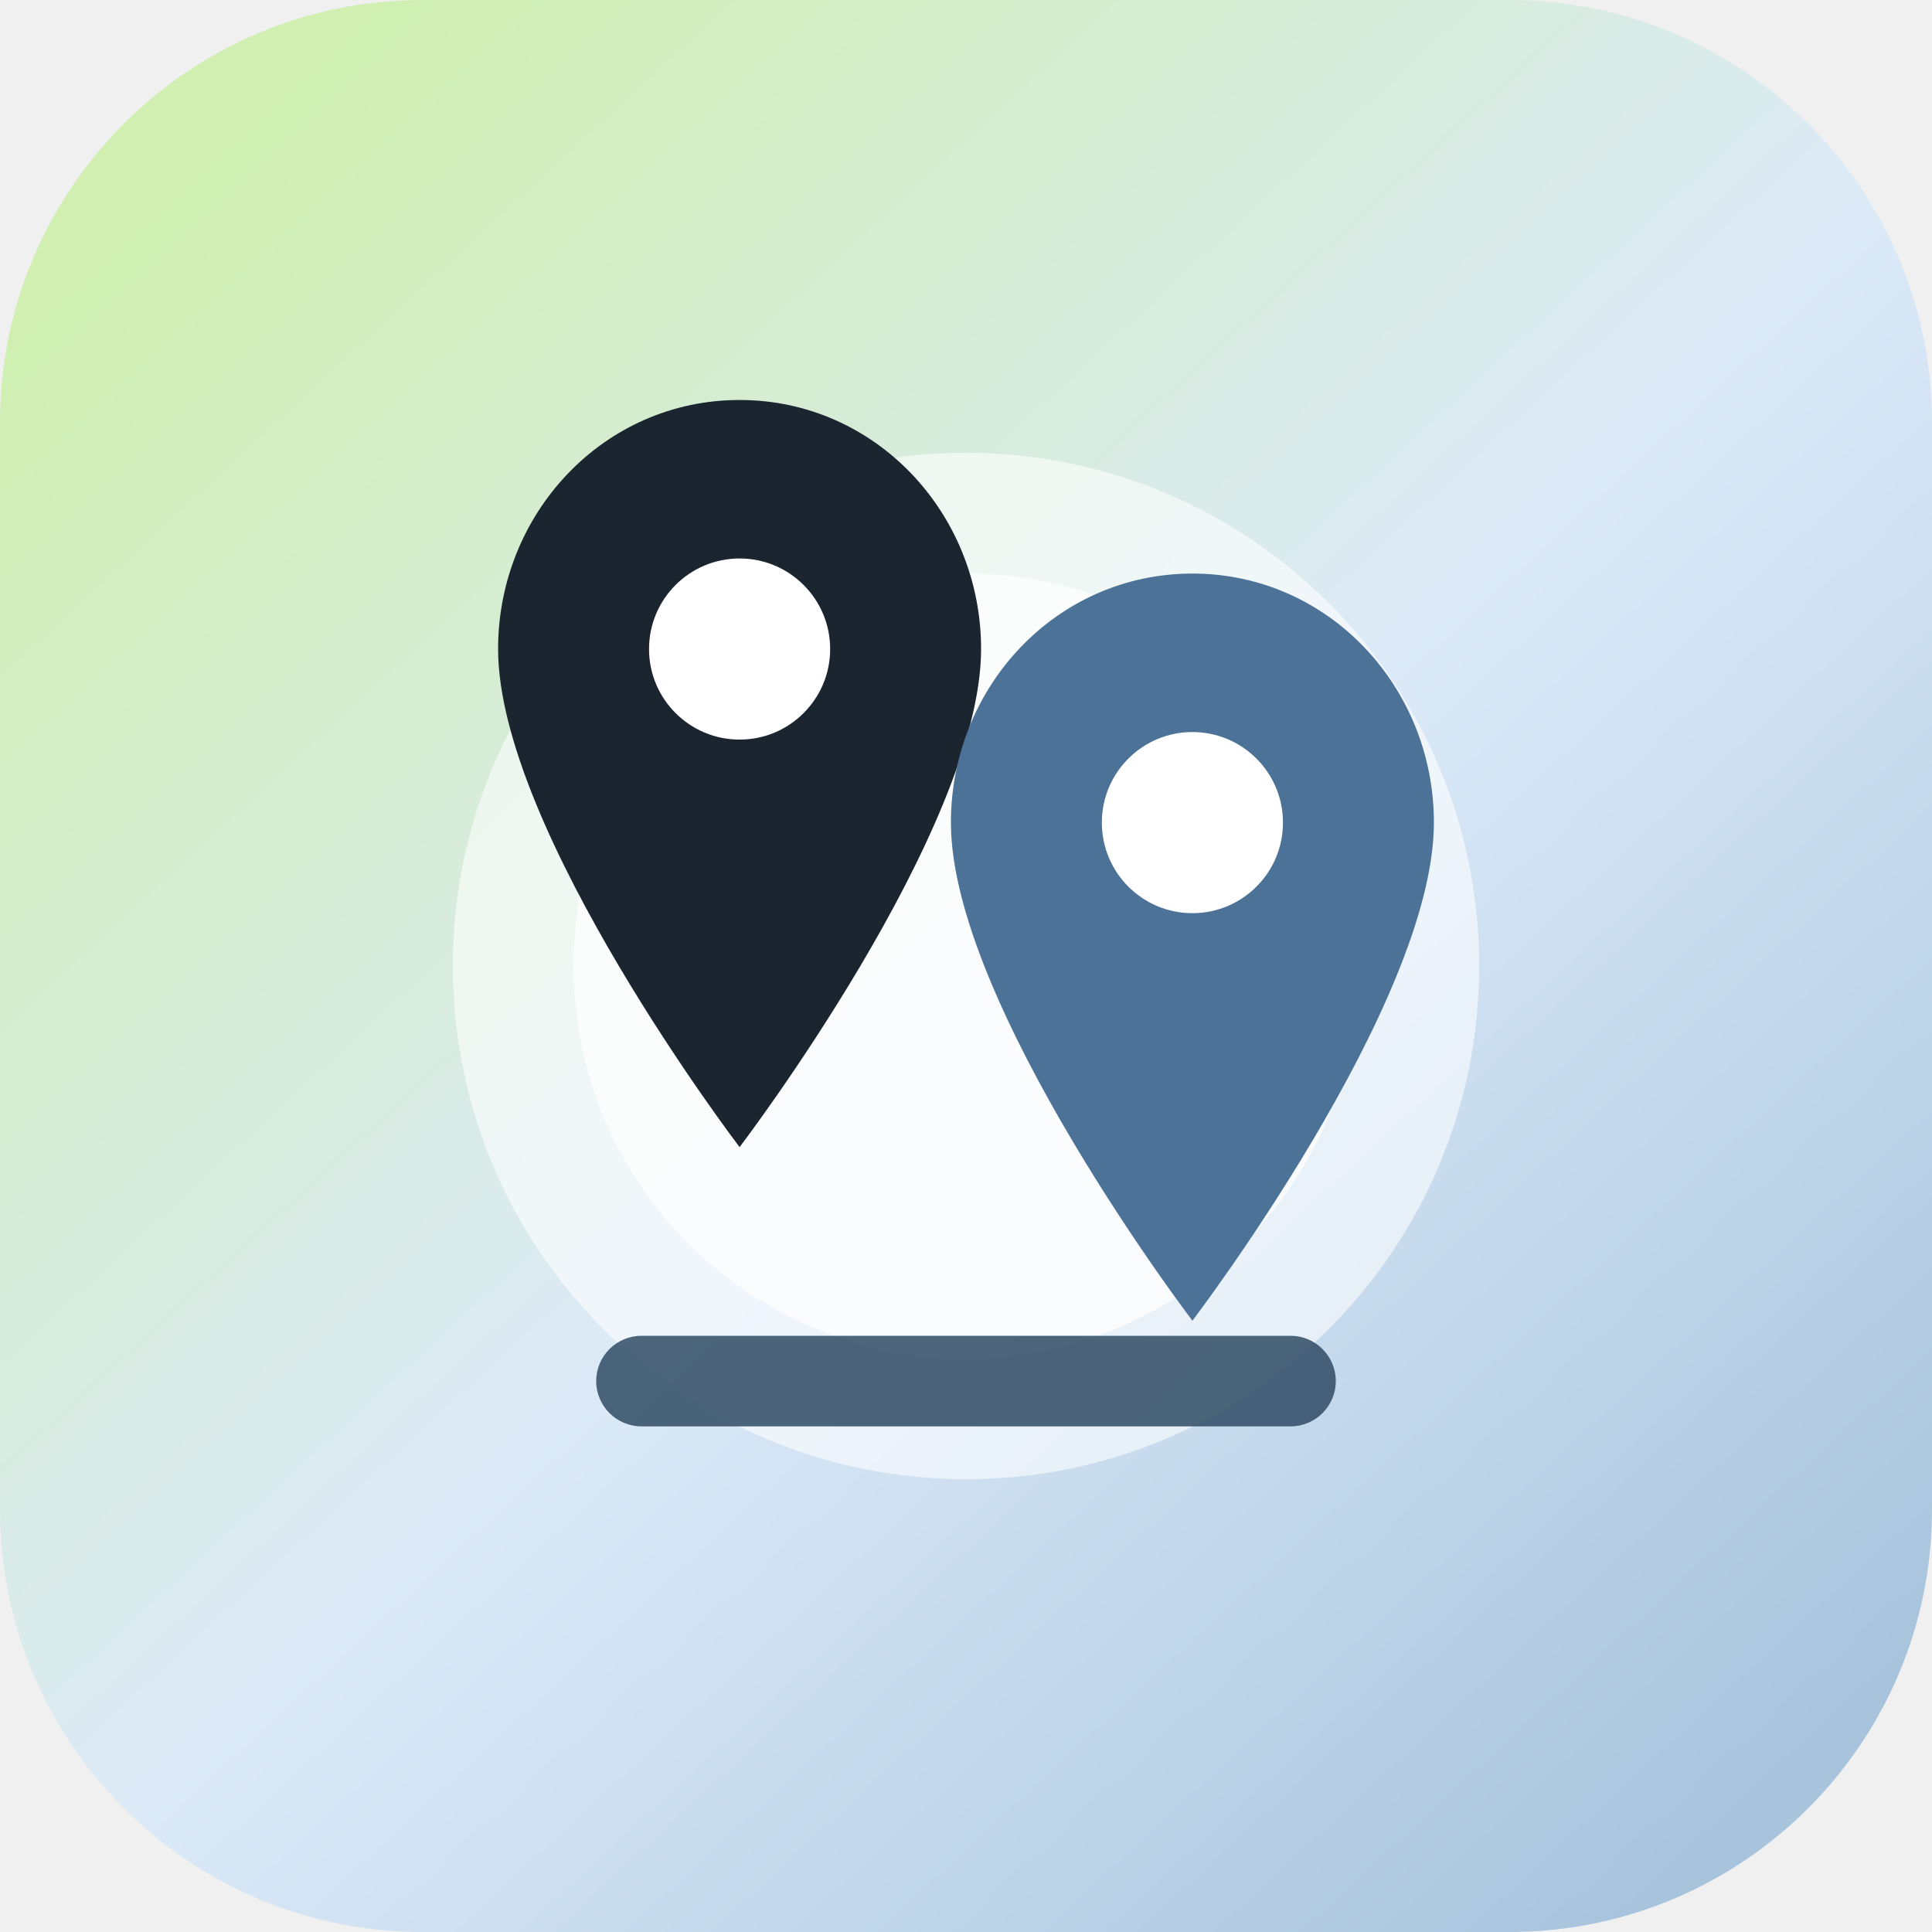
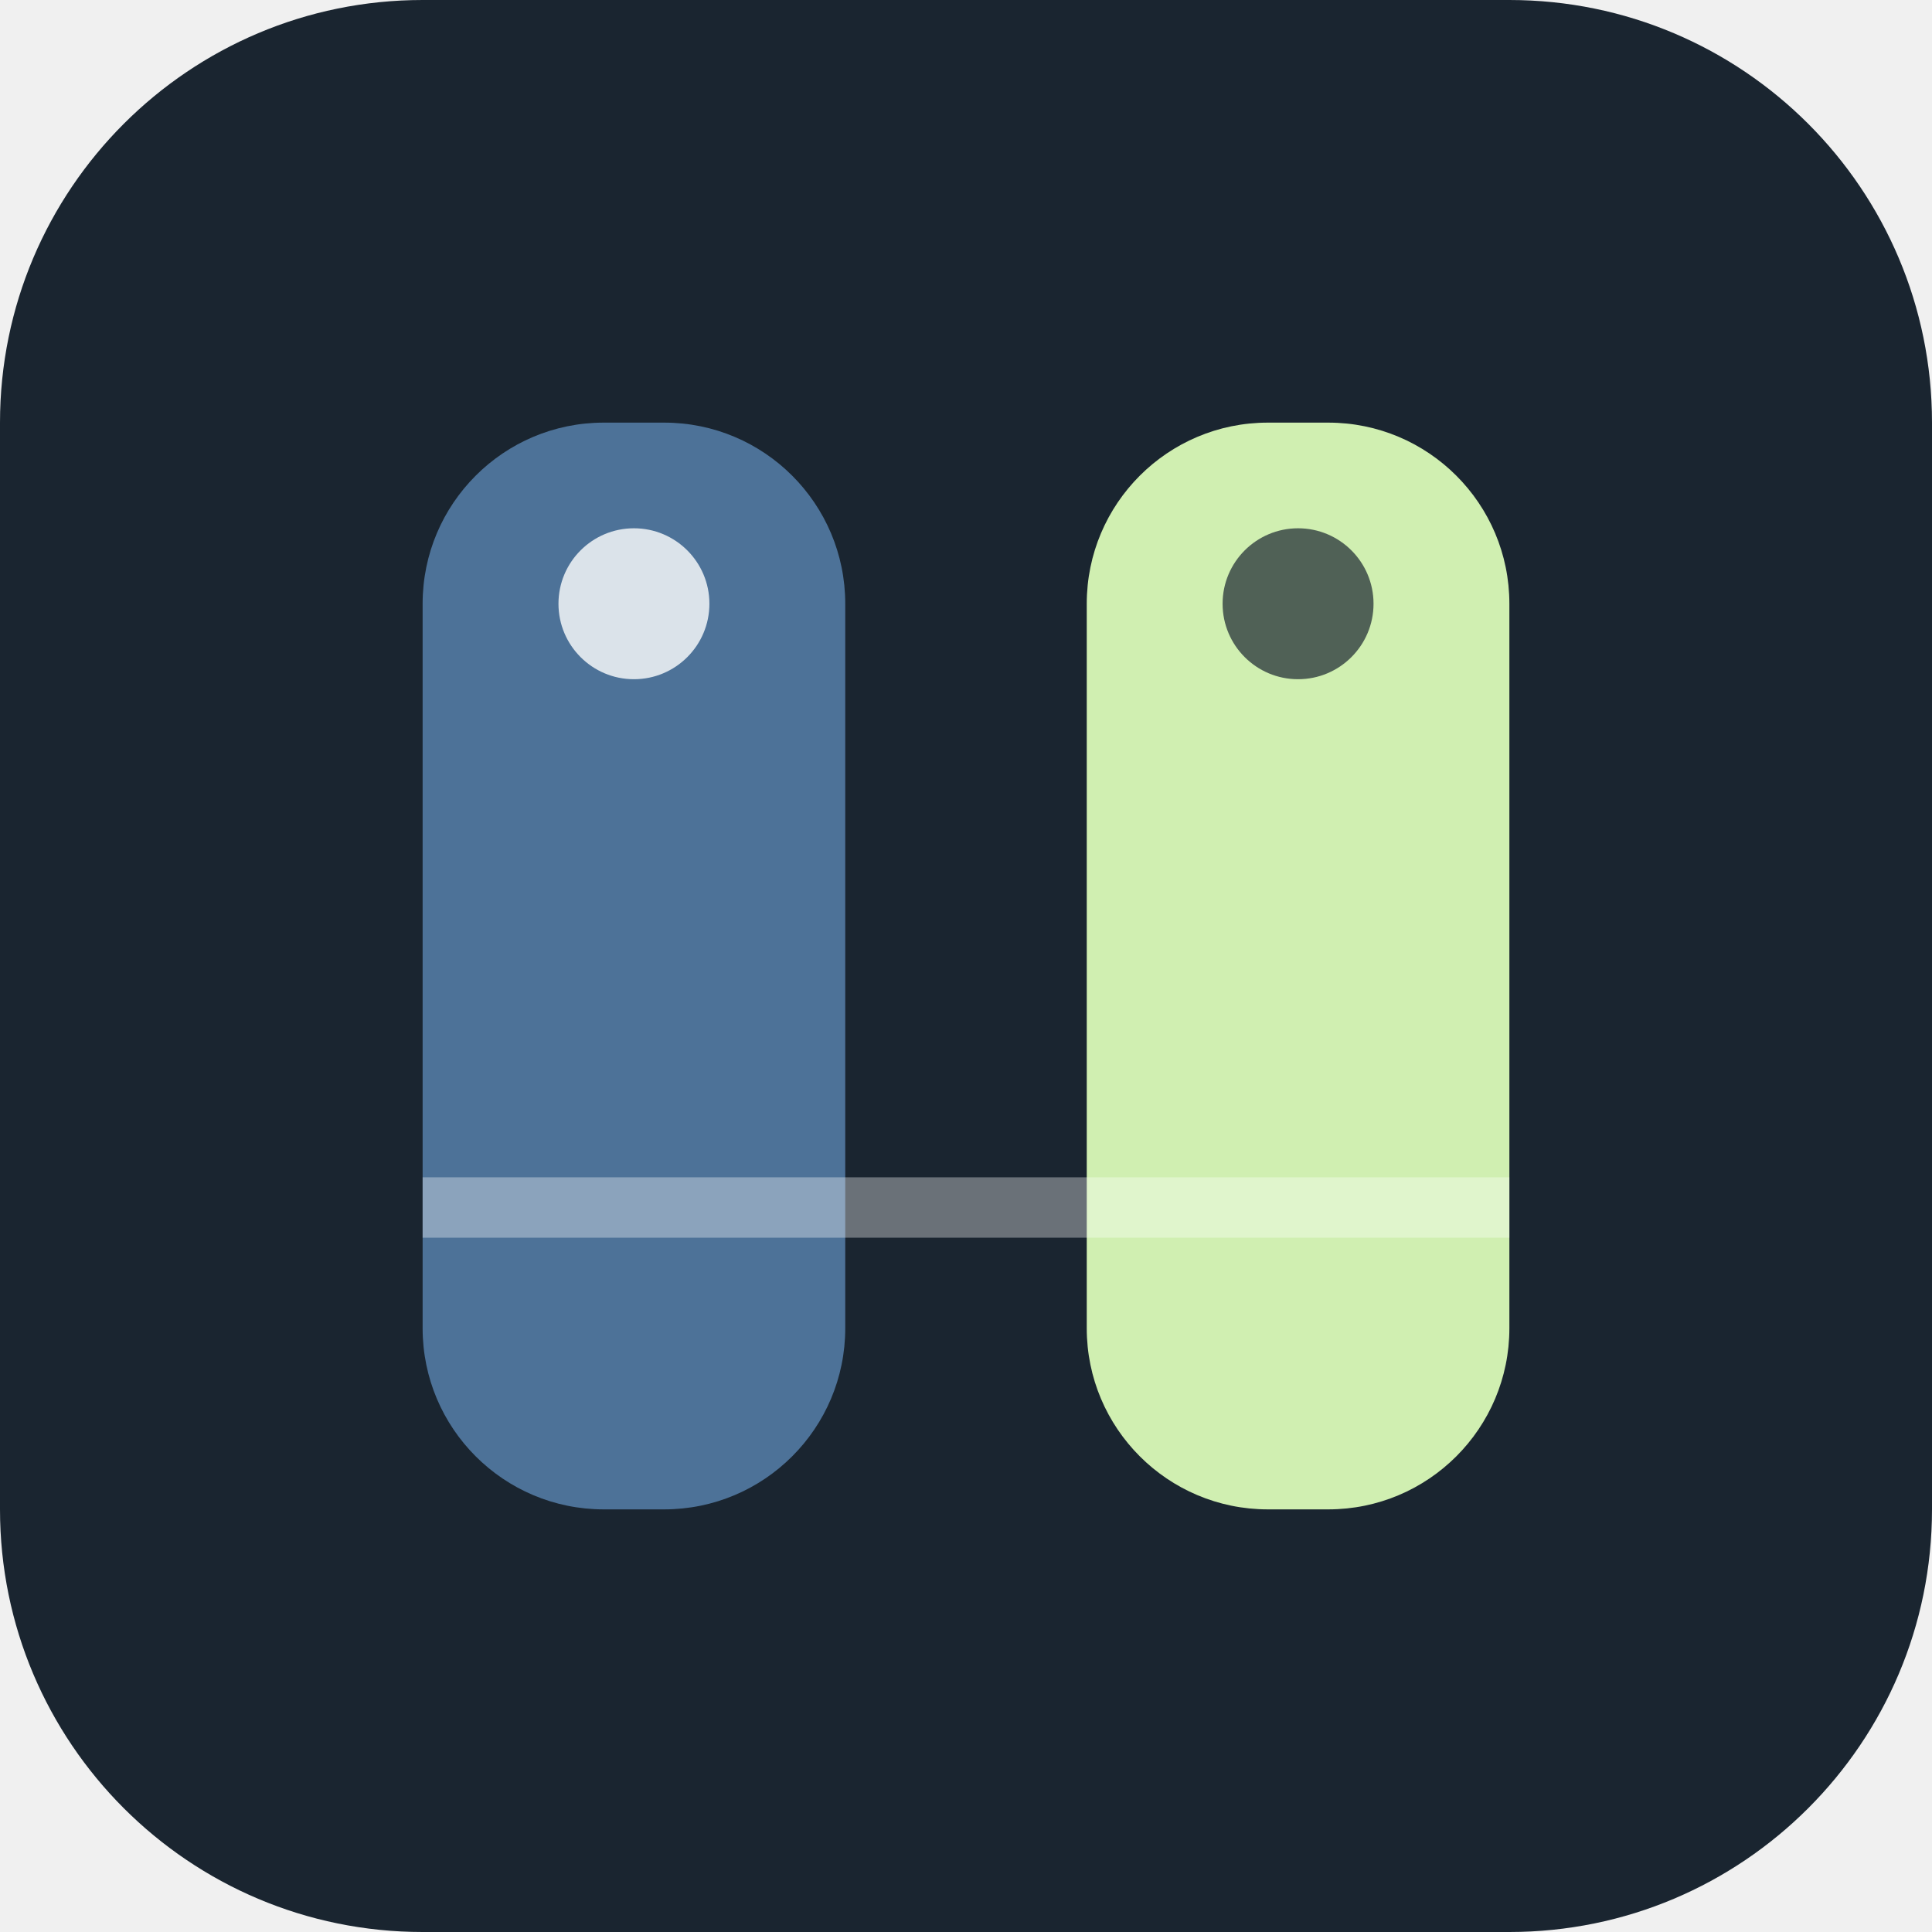
<svg xmlns="http://www.w3.org/2000/svg" width="512" height="512" viewBox="0 0 512 512" role="img" aria-labelledby="title desc">
-   <defs>
-     <linearGradient id="bg" x1="58" y1="38" x2="464" y2="478" gradientUnits="userSpaceOnUse">
-       <stop stop-color="#D0EFB1" />
-       <stop offset="0.52" stop-color="#DCEAF8" />
-       <stop offset="1" stop-color="#A8C4DD" />
-     </linearGradient>
-   </defs>
-   <rect width="512" height="512" rx="112" fill="url(#bg)" />
-   <circle cx="256" cy="256" r="136" fill="#FFFFFF" fill-opacity="0.58" />
-   <circle cx="256" cy="256" r="104" fill="#FFFFFF" fill-opacity="0.72" />
-   <path d="M196 106C232 106 260 136 260 172C260 220 196 304 196 304C196 304 132 220 132 172C132 136 160 106 196 106Z" fill="#1A2530" />
-   <circle cx="196" cy="172" r="24" fill="#FFFFFF" />
-   <path d="M316 152C352 152 380 182 380 218C380 266 316 350 316 350C316 350 252 266 252 218C252 182 280 152 316 152Z" fill="#4D7298" />
-   <circle cx="316" cy="218" r="24" fill="#FFFFFF" />
-   <rect x="158" y="354" width="196" height="24" rx="12" fill="#2E4A63" fill-opacity="0.84" />
+   <rect width="512" height="512" rx="112" fill="#1a2530" />
+   <rect x="112" y="112" width="112" height="288" rx="48" fill="#4D7298" />
+   <rect x="288" y="112" width="112" height="288" rx="48" fill="#D0EFB1" />
+   <circle cx="168" cy="160" r="20" fill="#ffffff" fill-opacity="0.8" />
+   <circle cx="344" cy="160" r="20" fill="#1a2530" fill-opacity="0.7" />
+   <path d="M112 320h288" stroke="#ffffff" stroke-opacity="0.35" stroke-width="16" />
</svg>
